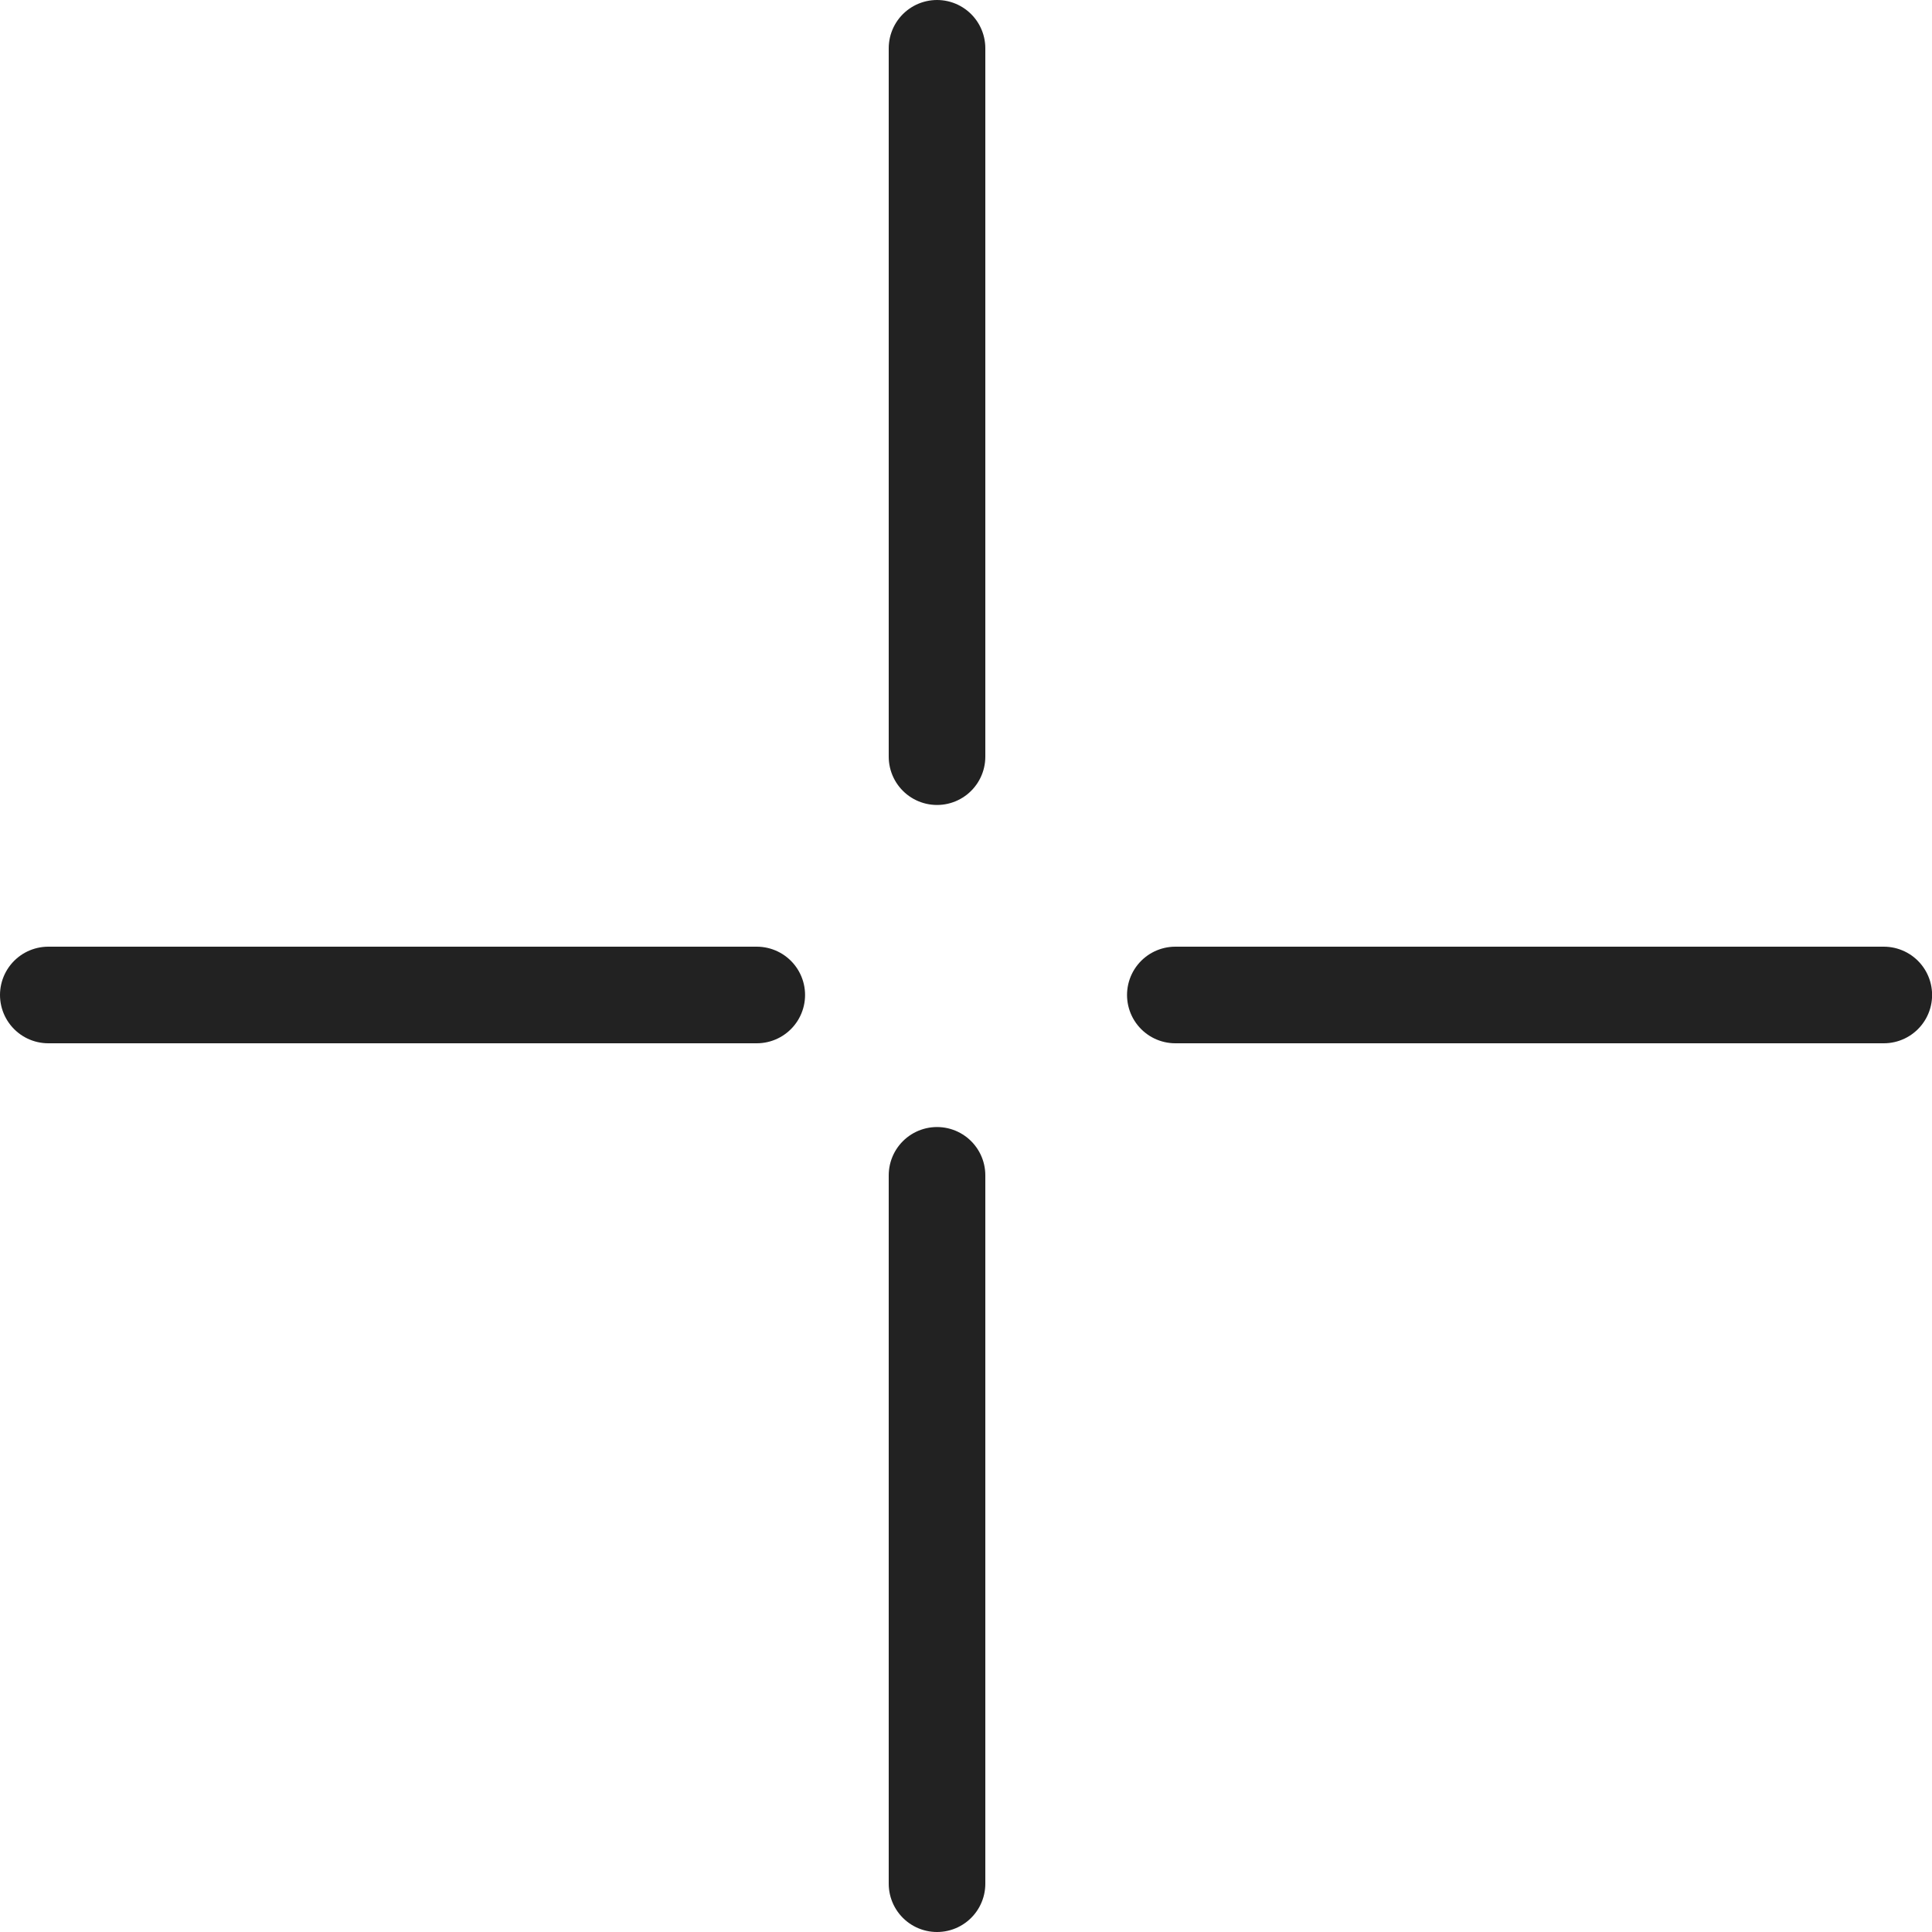
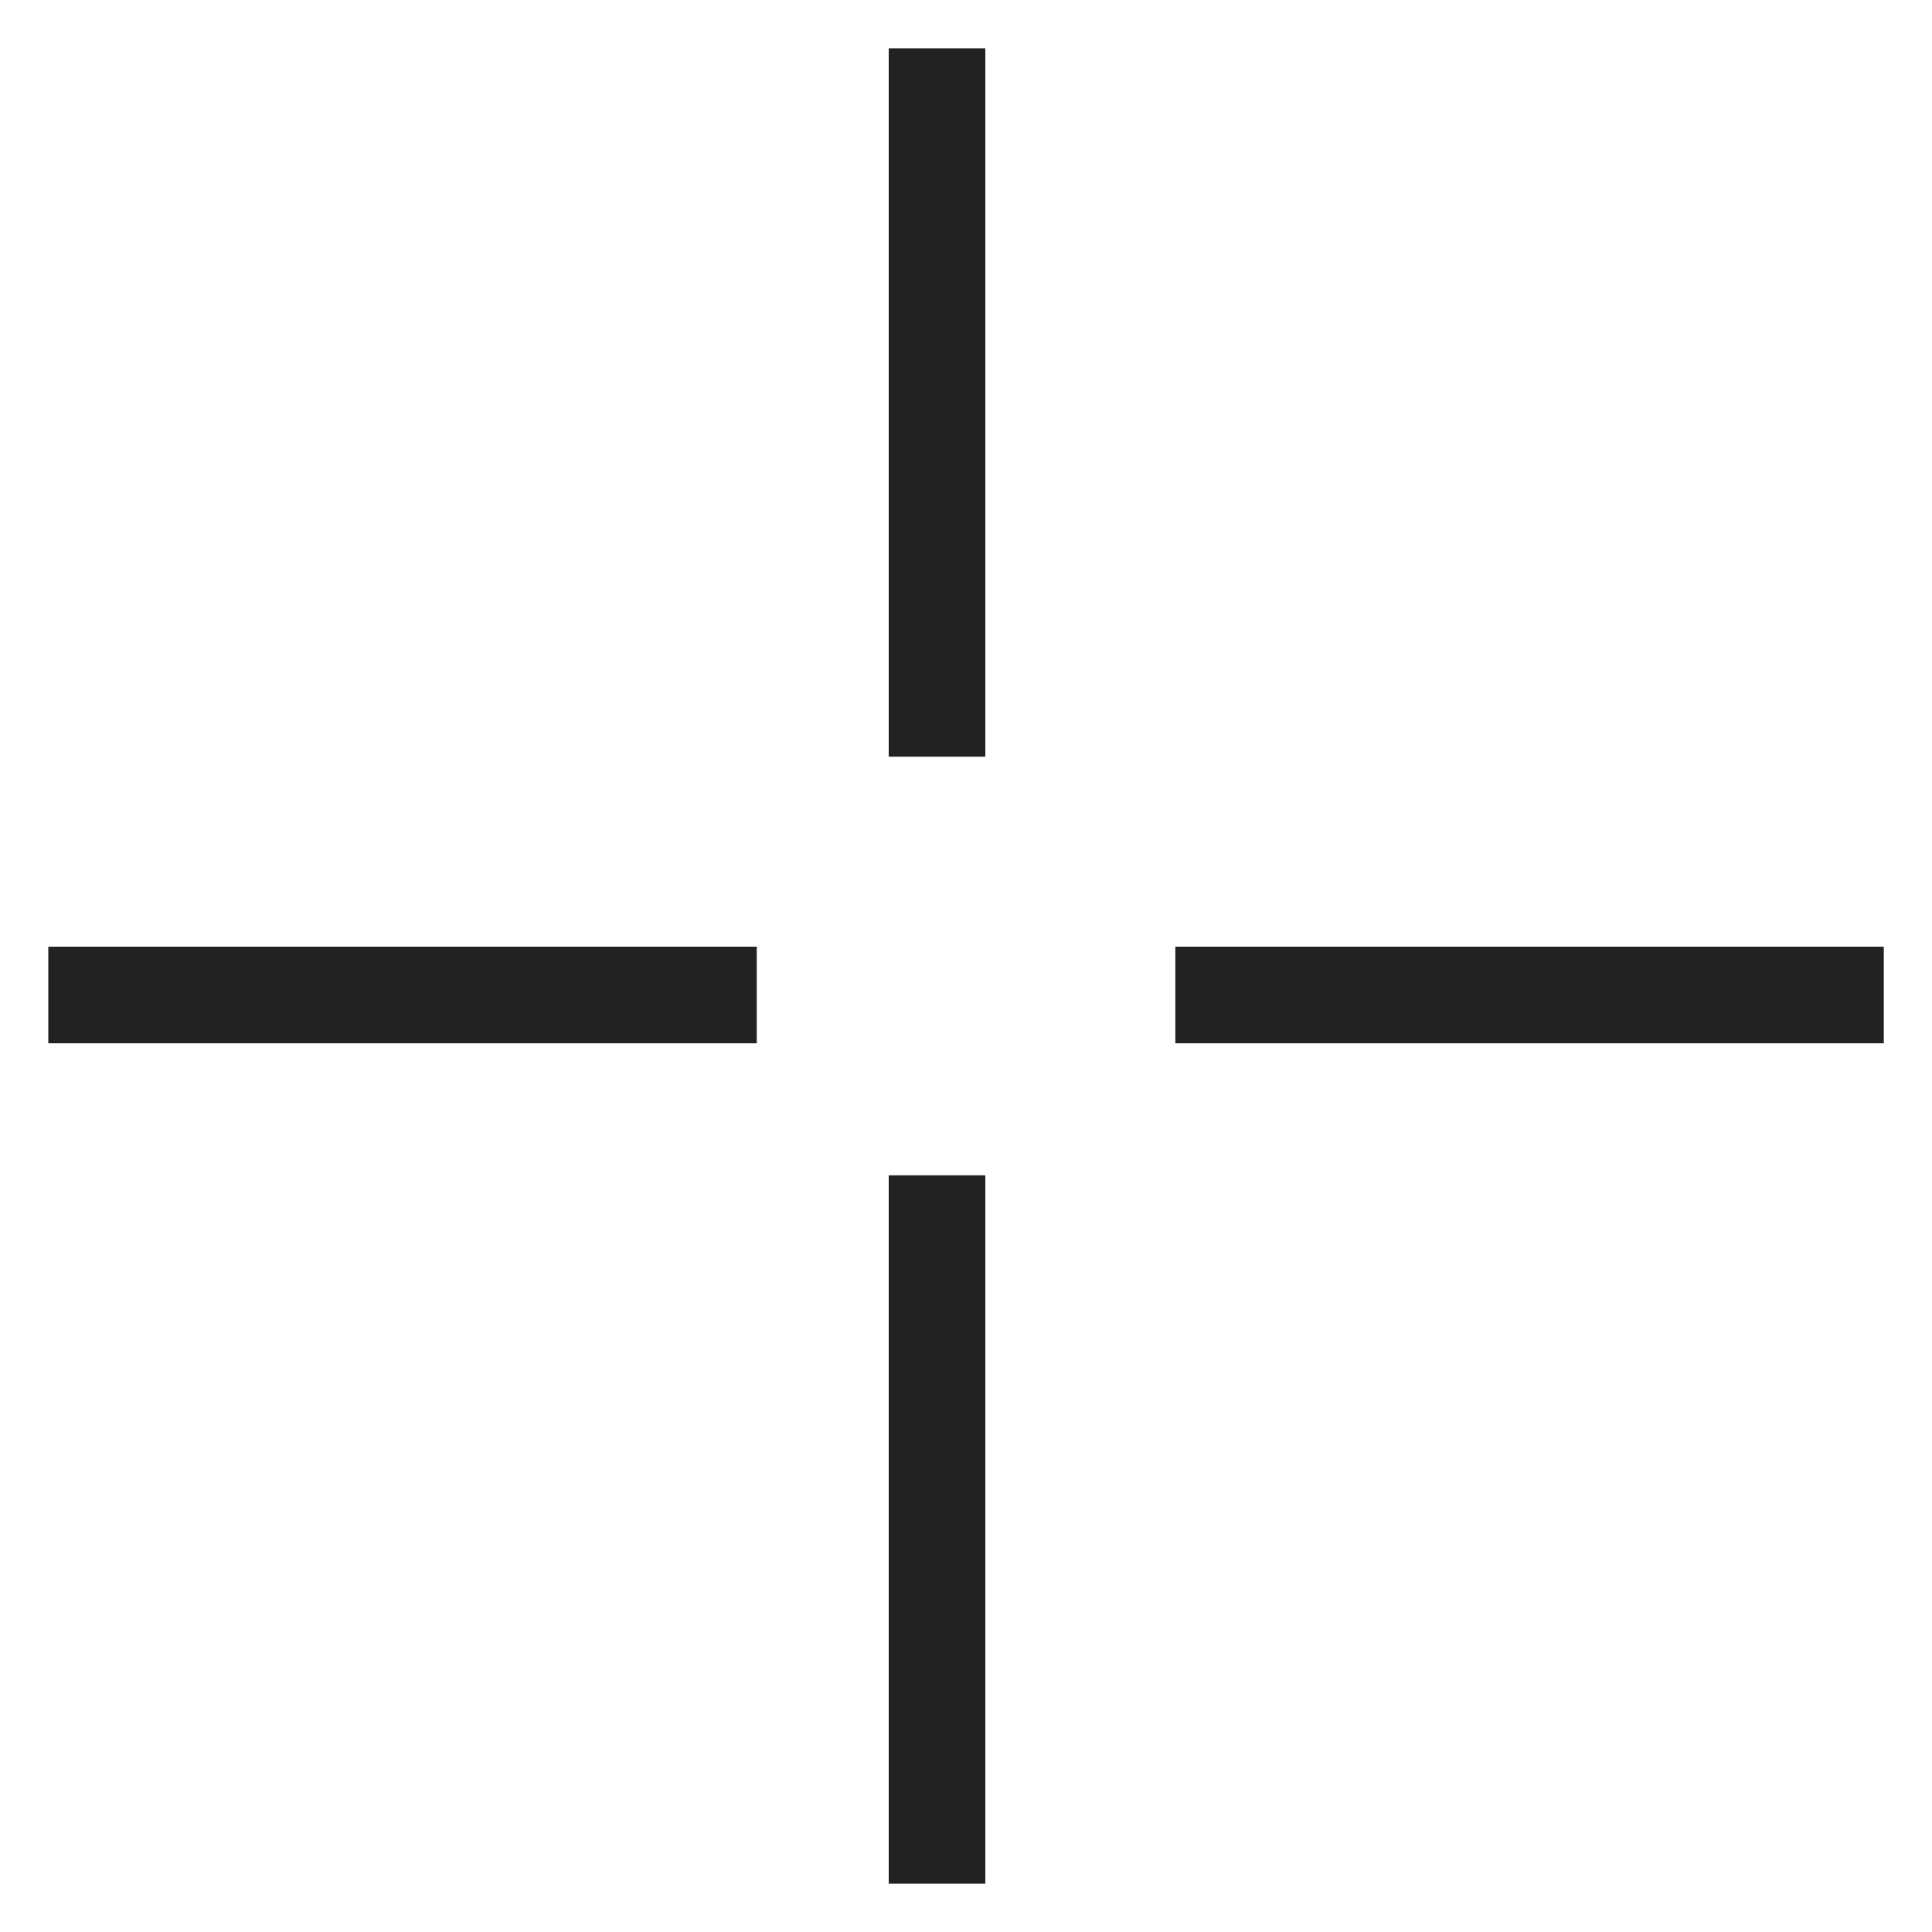
<svg xmlns="http://www.w3.org/2000/svg" width="20" height="20" viewBox="0 0 20 20" fill="none">
-   <line x1="9.7" y1="0.5" x2="9.7" y2="7.833" stroke="#222222" stroke-linecap="round" />
-   <line x1="9.7" y1="12.167" x2="9.7" y2="19.5" stroke="#222222" stroke-linecap="round" />
-   <line x1="0.5" y1="10.3" x2="7.834" y2="10.3" stroke="#222222" stroke-linecap="round" />
-   <line x1="12.167" y1="10.3" x2="19.501" y2="10.3" stroke="#222222" stroke-linecap="round" />
+   <line x1="9.7" y1="0.5" x2="9.7" y2="7.833" stroke="#222222" strokeLinecap="round" />
+   <line x1="9.7" y1="12.167" x2="9.7" y2="19.5" stroke="#222222" strokeLinecap="round" />
+   <line x1="0.5" y1="10.3" x2="7.834" y2="10.3" stroke="#222222" strokeLinecap="round" />
+   <line x1="12.167" y1="10.3" x2="19.501" y2="10.3" stroke="#222222" strokeLinecap="round" />
</svg>
